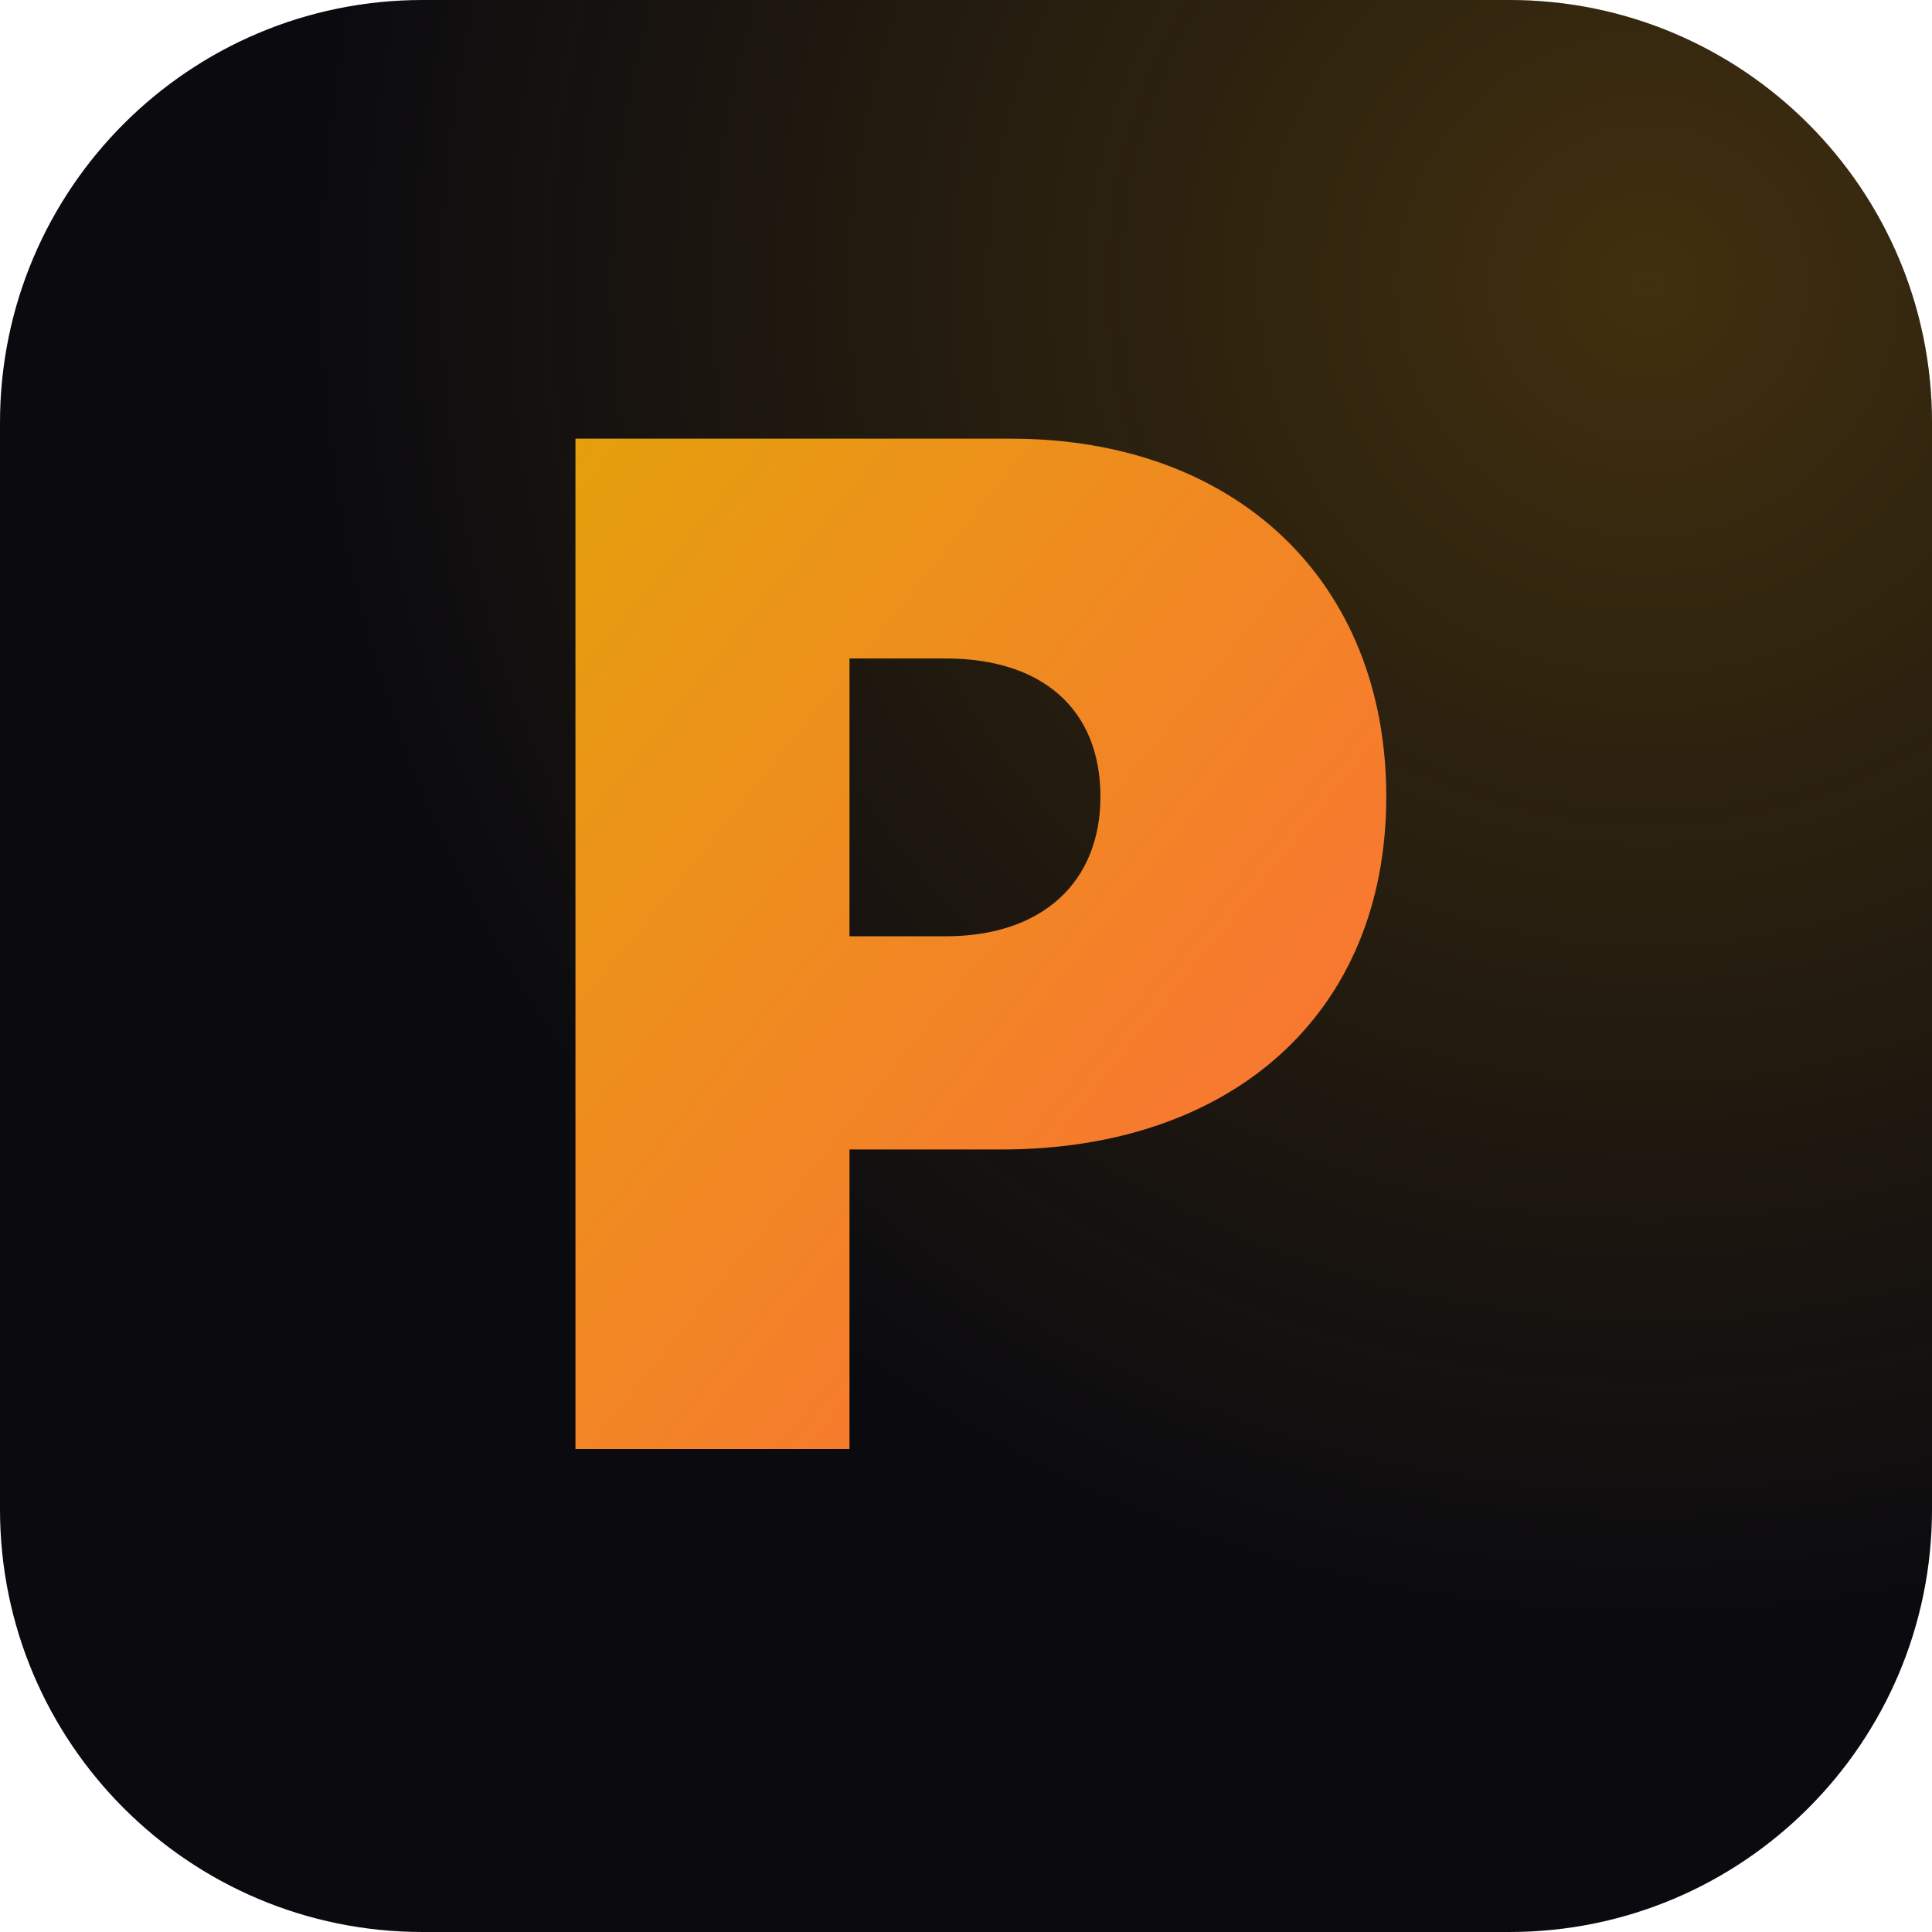
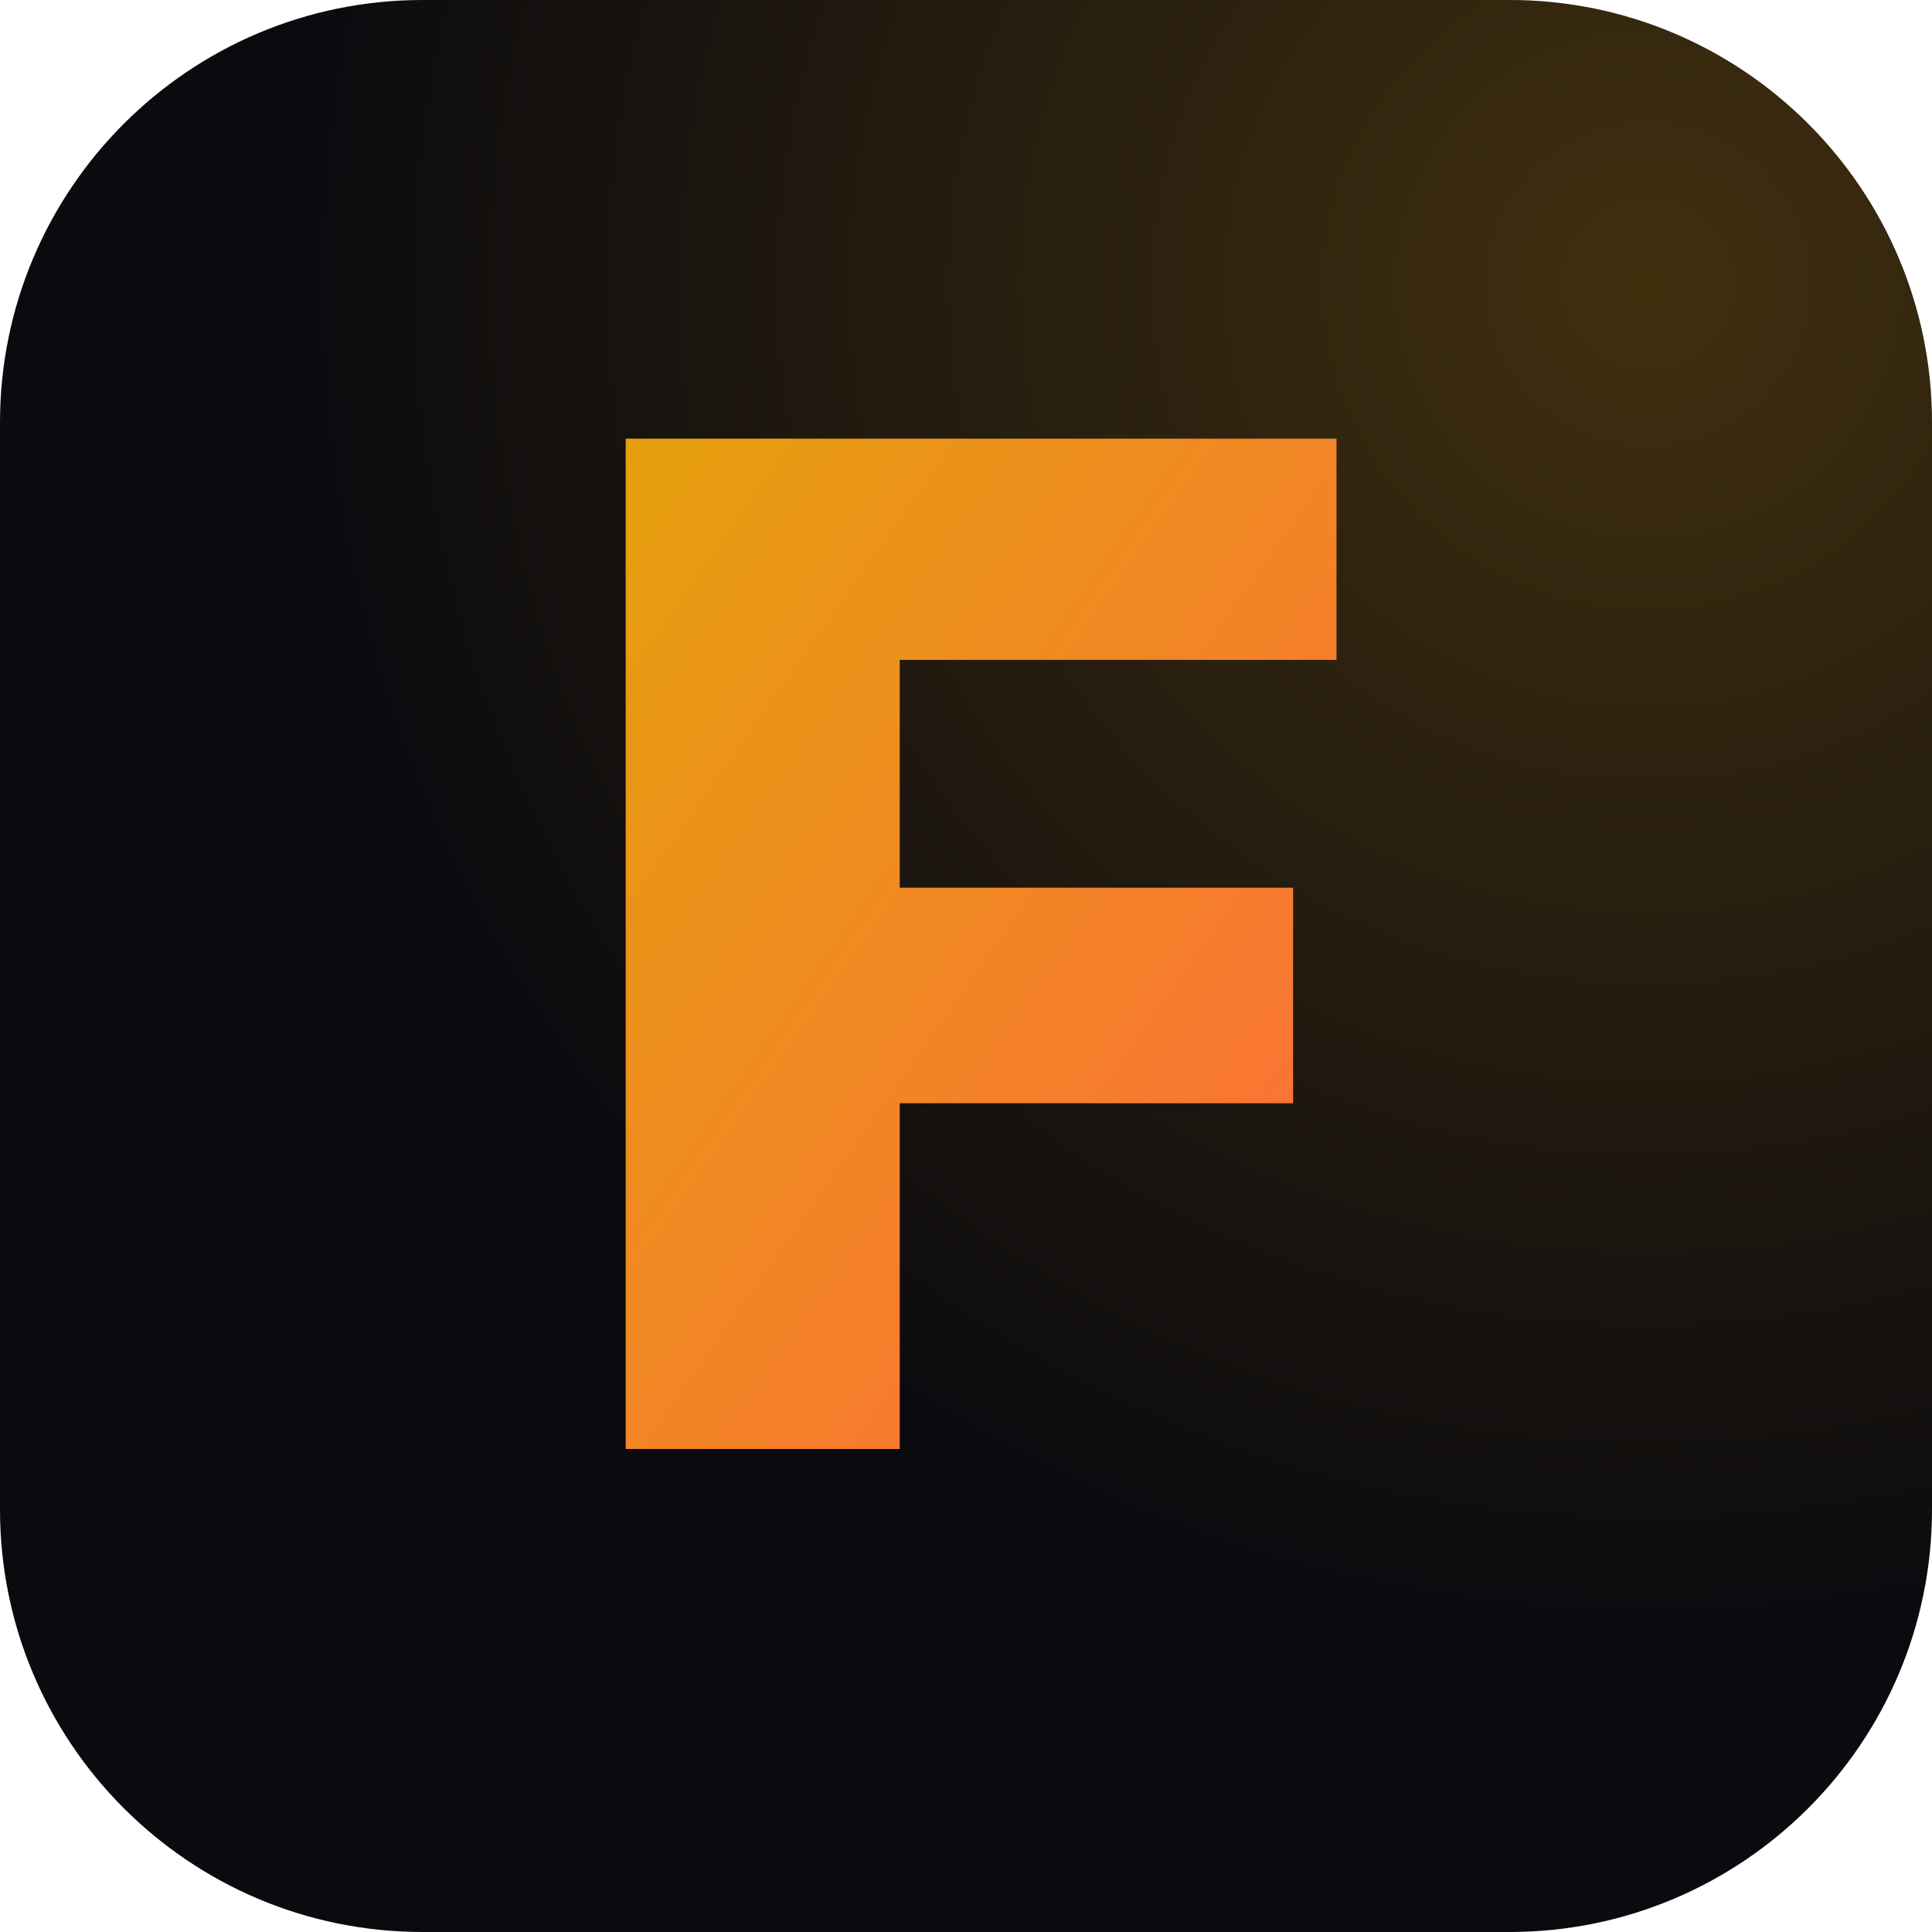
<svg xmlns="http://www.w3.org/2000/svg" viewBox="0 0 64 64" width="64" height="64">
  <defs>
    <linearGradient id="g" x1="0" y1="0" x2="1" y2="1">
      <stop offset="0" stop-color="#e5a00d" />
      <stop offset="1" stop-color="#ff6a3d" />
    </linearGradient>
    <radialGradient id="halo" cx="0.85" cy="0.15" r="0.7">
      <stop offset="0" stop-color="#e5a00d" stop-opacity="0.25" />
      <stop offset="1" stop-color="#e5a00d" stop-opacity="0" />
    </radialGradient>
  </defs>
  <rect x="0" y="0" width="64" height="64" rx="14" fill="#0a0a0f" />
  <rect x="0" y="0" width="64" height="64" rx="14" fill="url(#halo)" />
-   <text x="32" y="48" font-family="Inter, -apple-system, system-ui, sans-serif" font-size="46" font-weight="900" fill="url(#g)" text-anchor="middle" letter-spacing="-1">P</text>
+   <text x="32" y="48" font-family="Inter, -apple-system, system-ui, sans-serif" font-size="46" font-weight="900" fill="url(#g)" text-anchor="middle" letter-spacing="-1">F</text>
</svg>
